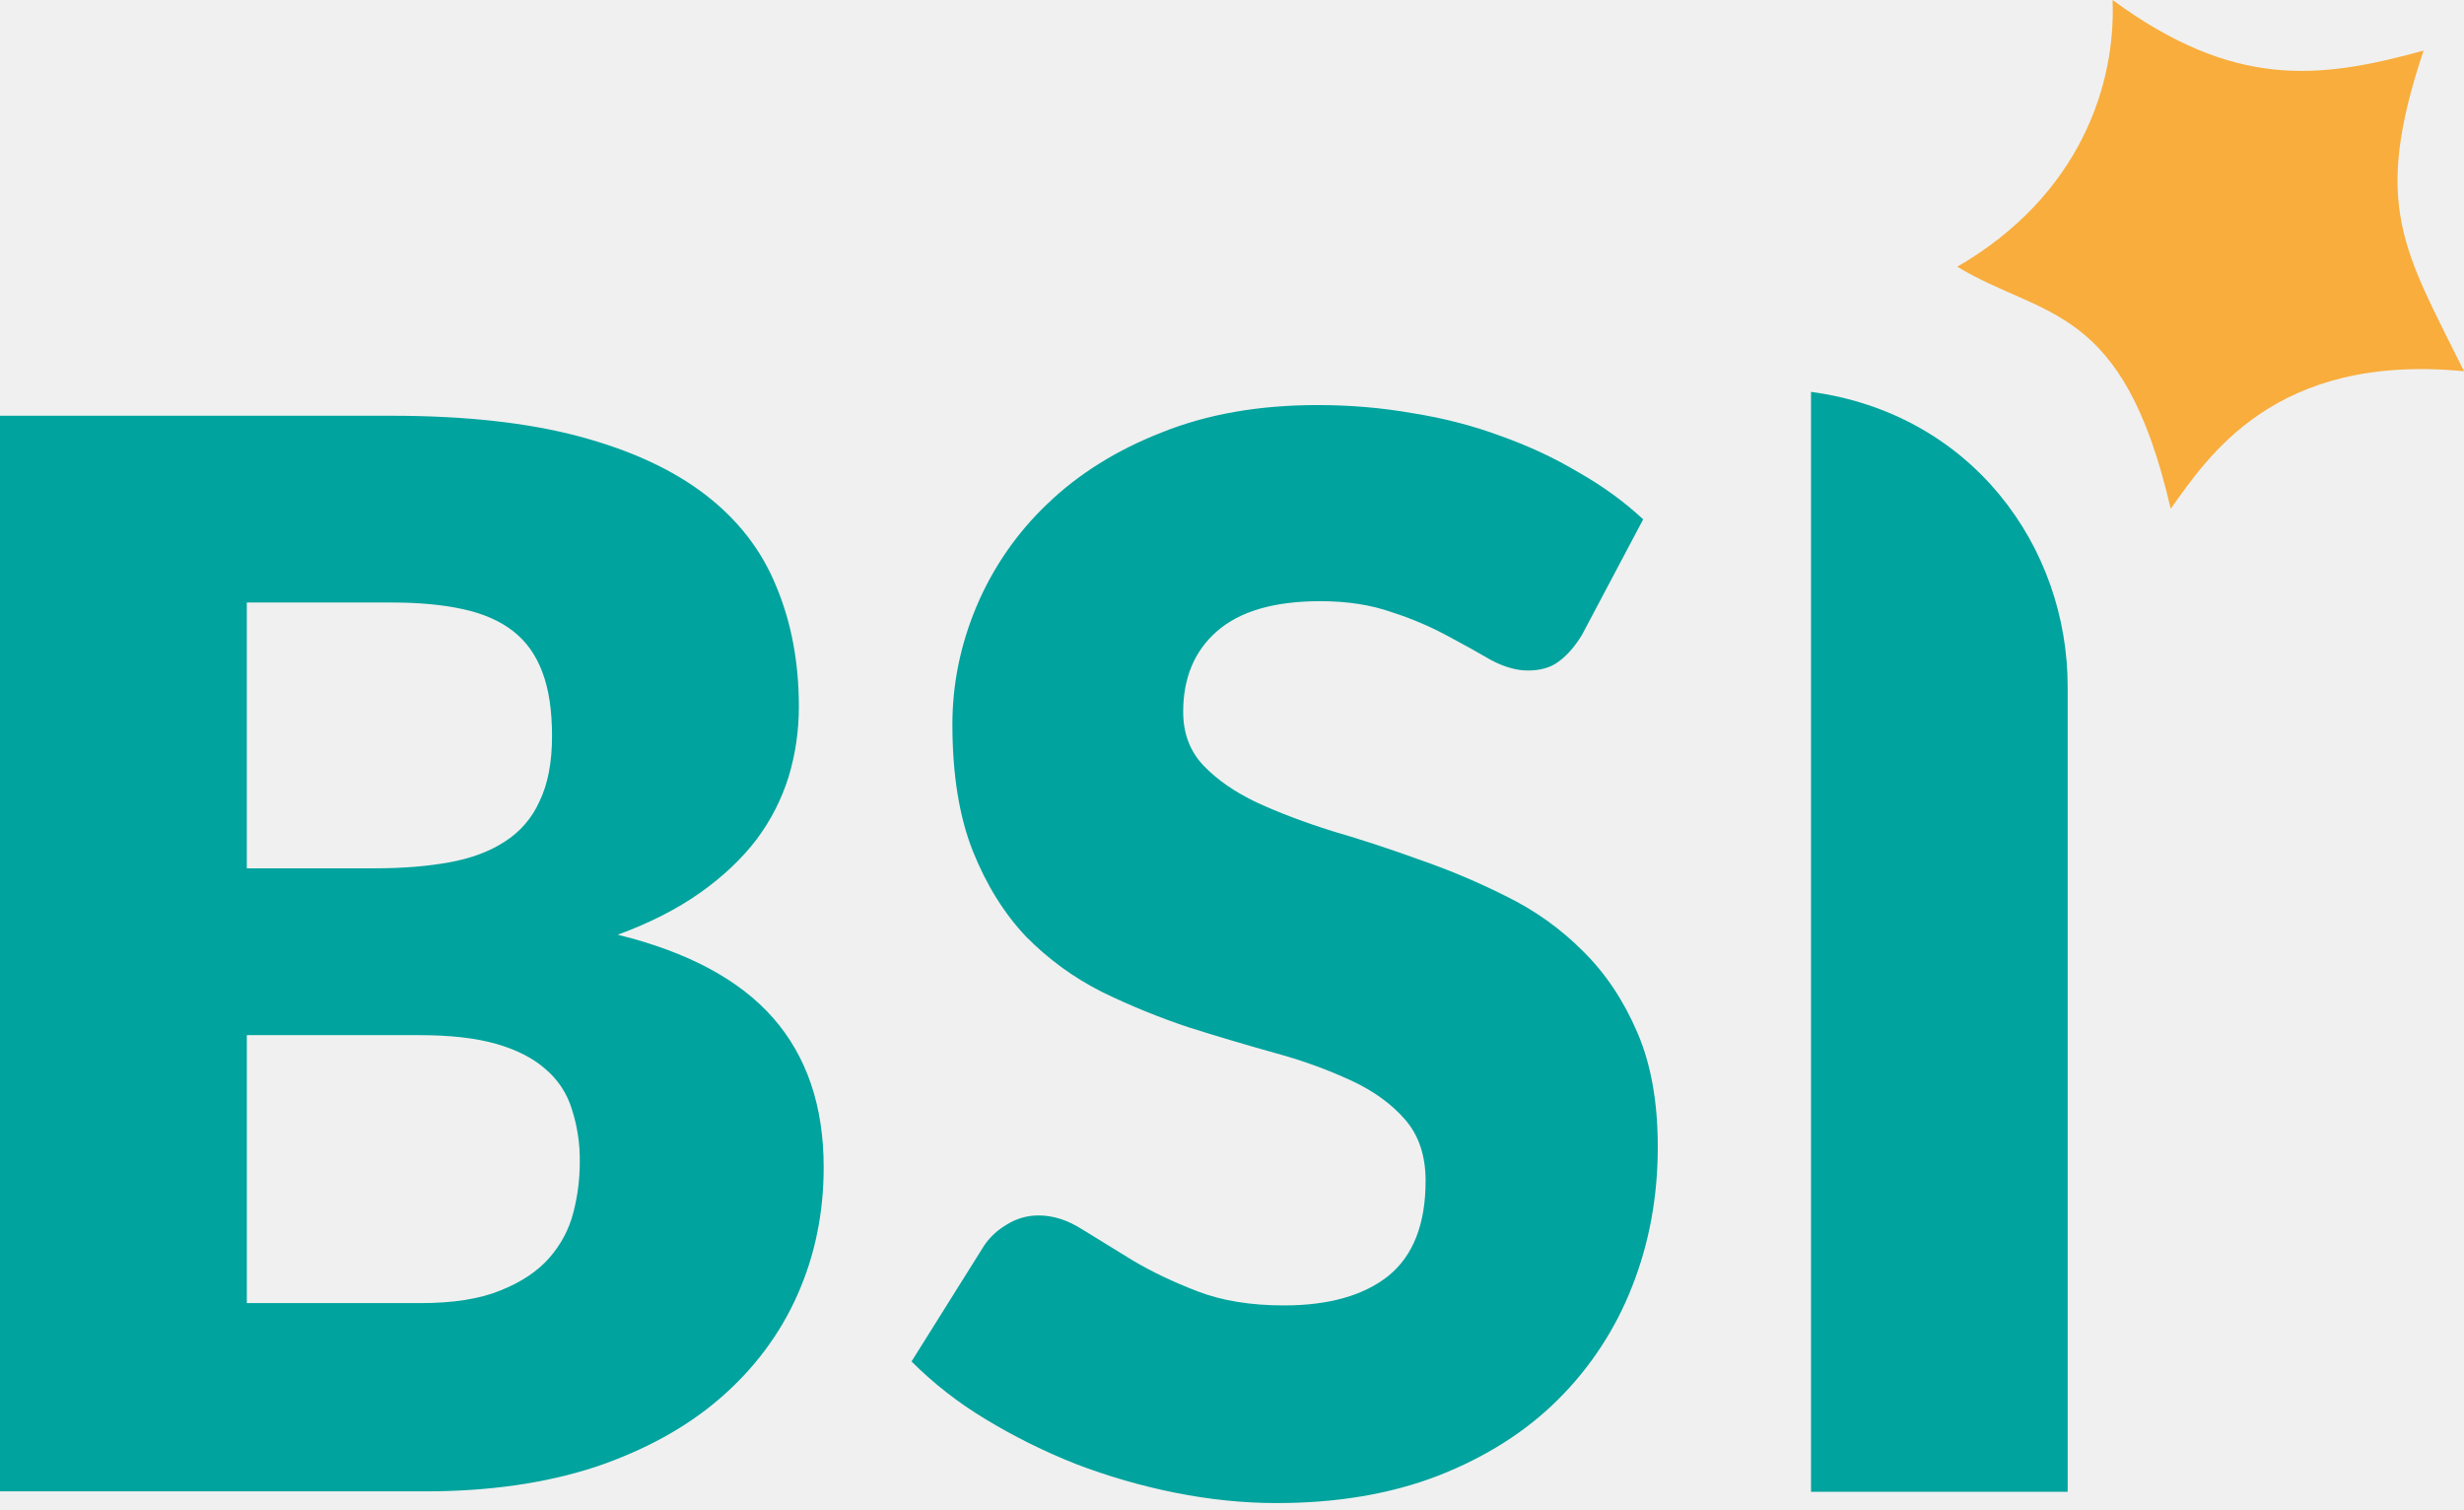
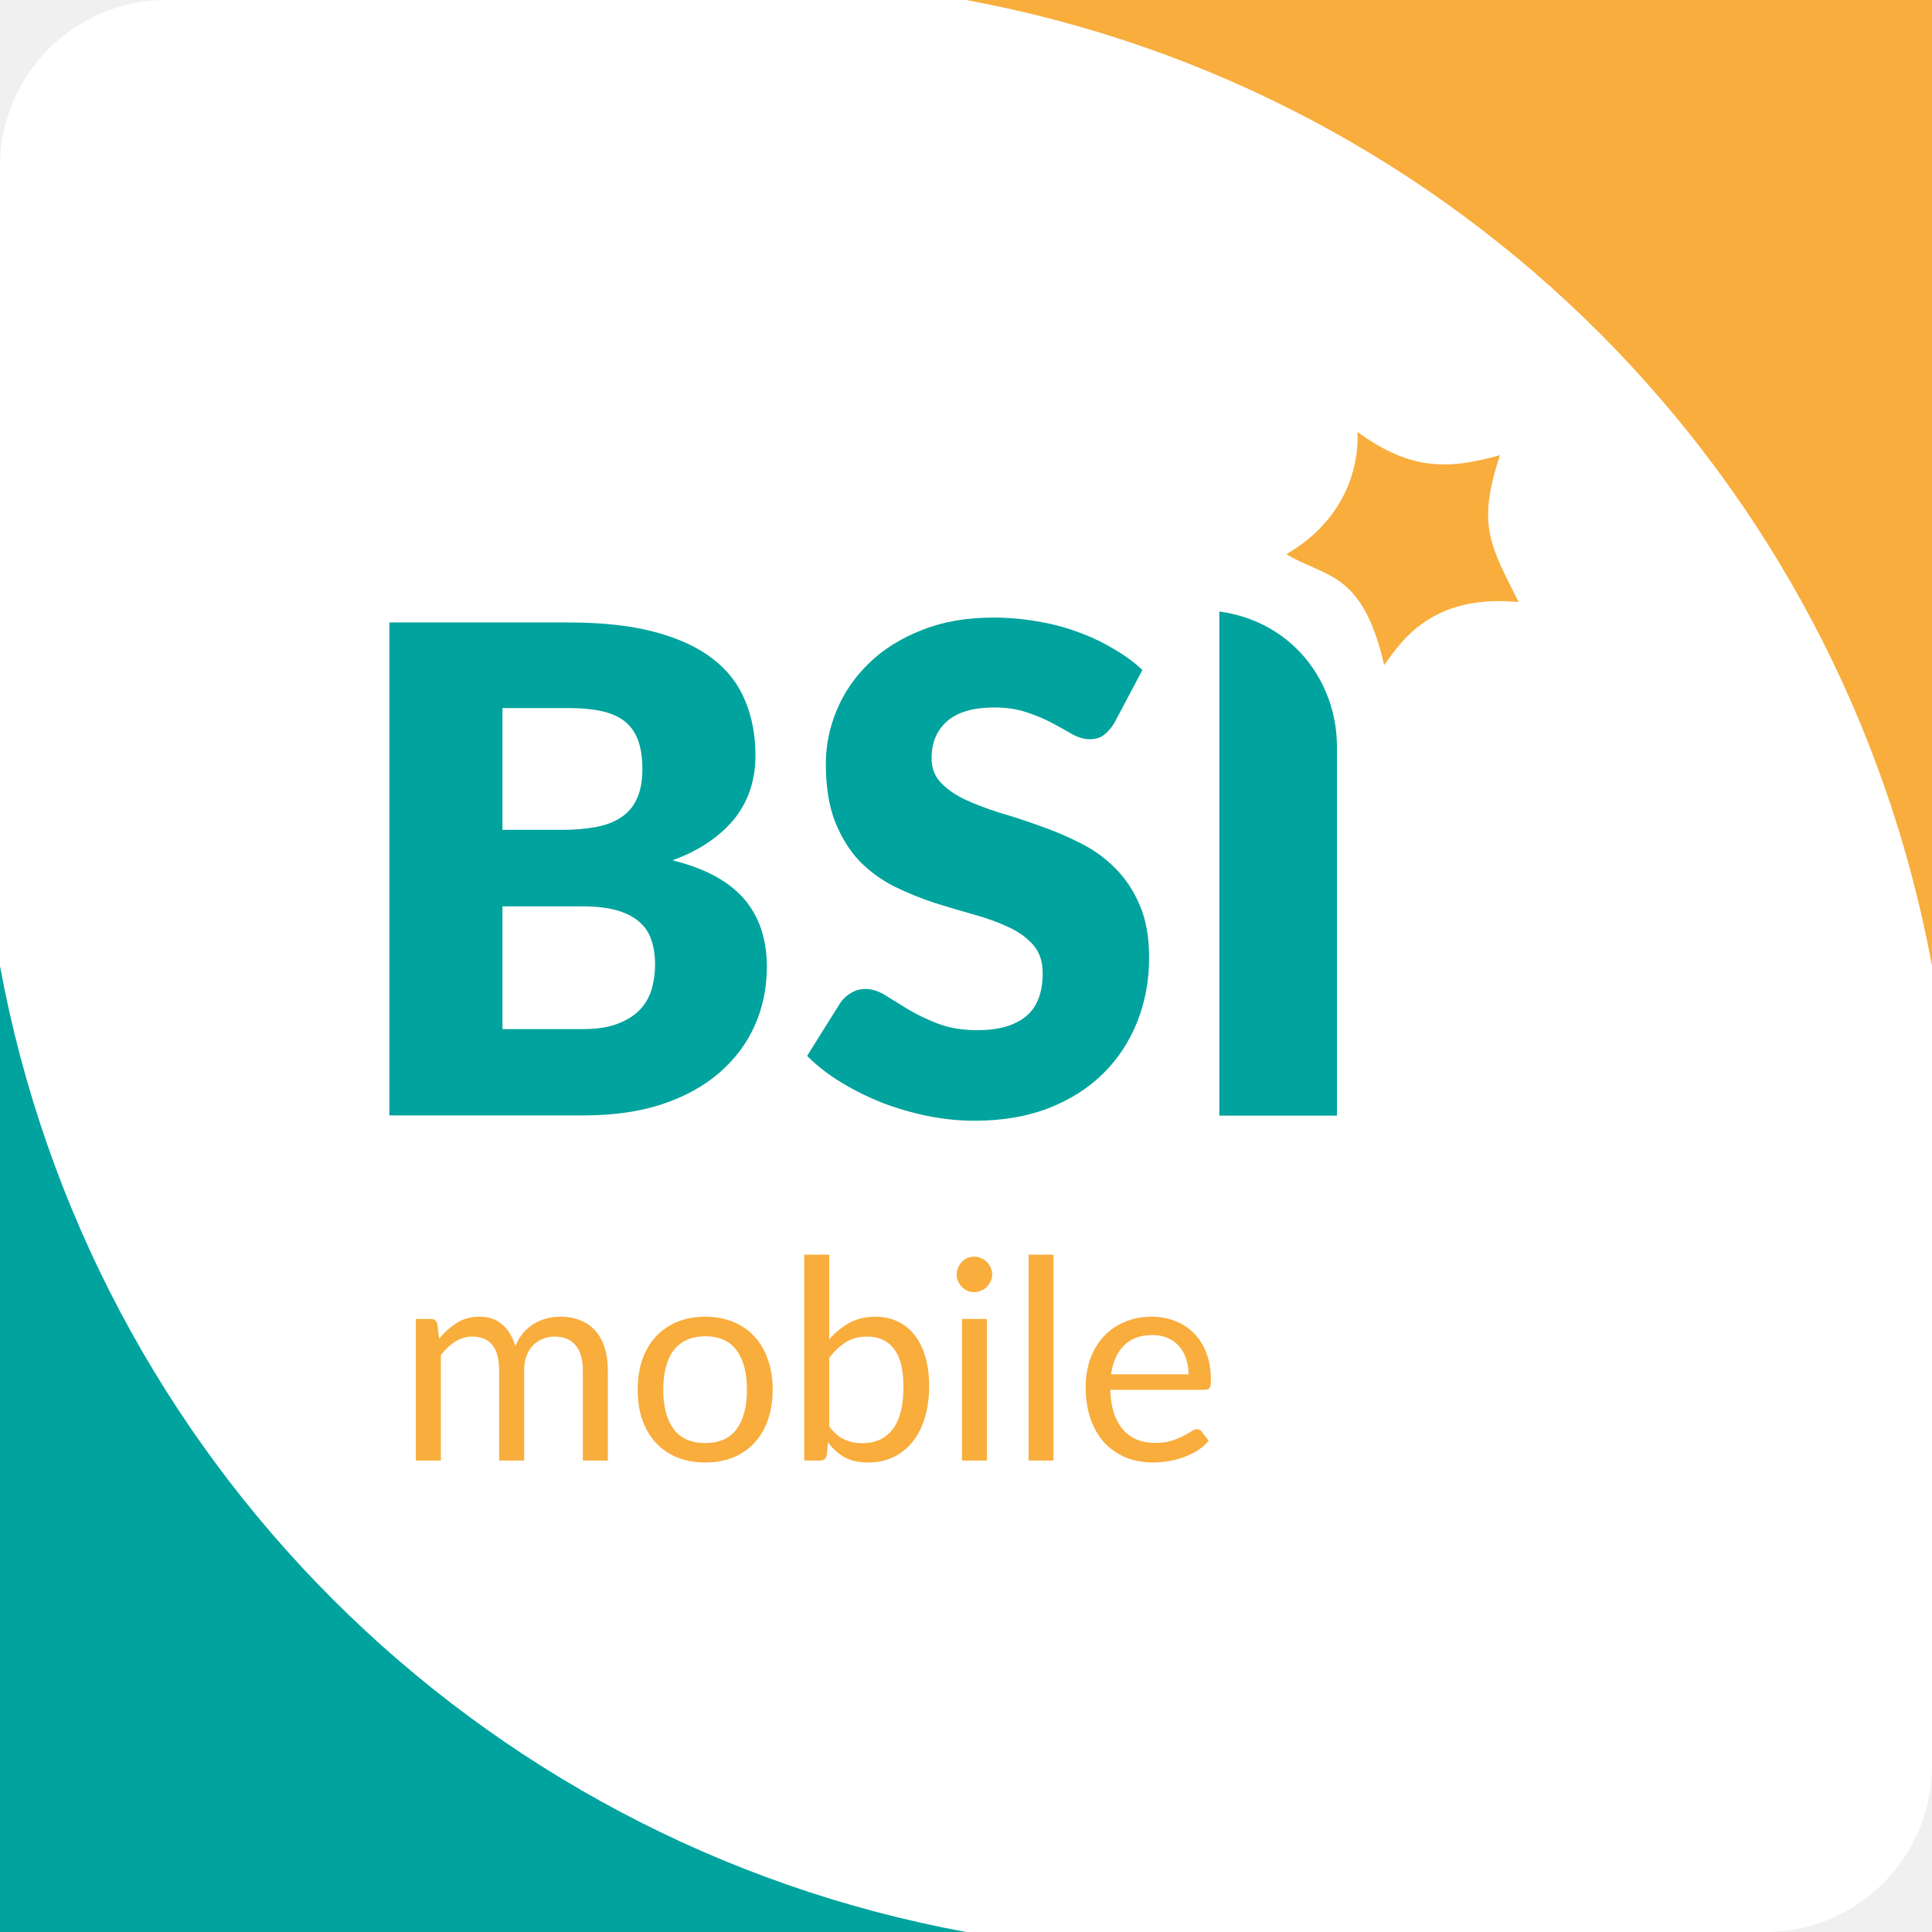
- <svg xmlns="http://www.w3.org/2000/svg" fill="none" viewBox="0 0 80 49">
-   <g clip-path="url(#clip0_3802_10552)">
-     <path fill="#00A39D" d="M13.656 42.307q1.588 0 2.584-.407 1.02-.407 1.589-1.055t.782-1.462a6.5 6.5 0 0 0 .213-1.654 5.3 5.3 0 0 0-.26-1.725 2.73 2.73 0 0 0-.854-1.295q-.593-.527-1.588-.815t-2.514-.287H8.014v8.7zM8.013 19.561v8.63h4.173q1.327 0 2.395-.193 1.066-.192 1.801-.67a2.97 2.97 0 0 0 1.138-1.319q.404-.839.403-2.11 0-1.245-.308-2.06-.307-.84-.948-1.343-.64-.503-1.636-.719-.973-.215-2.323-.216zm4.695-6.063q3.579 0 6.093.67 2.512.672 4.101 1.894 1.59 1.223 2.3 2.972.735 1.75.735 3.907 0 1.175-.332 2.277a6.7 6.7 0 0 1-1.043 2.037q-.712.936-1.826 1.726-1.114.791-2.679 1.366 3.414.84 5.05 2.709t1.636 4.841q0 2.229-.854 4.147-.853 1.918-2.513 3.355-1.636 1.414-4.054 2.23-2.418.79-5.524.79H0V13.498zm38.651 7.122q-.355.574-.759.862-.38.287-.995.287-.546 0-1.186-.335-.616-.36-1.422-.79a10.6 10.6 0 0 0-1.802-.766q-1.02-.36-2.324-.36-2.251 0-3.366.982-1.09.959-1.09 2.61 0 1.053.663 1.748.665.693 1.73 1.197 1.092.503 2.466.933 1.4.408 2.845.934 1.447.502 2.822 1.197a9.2 9.2 0 0 1 2.465 1.772q1.09 1.077 1.755 2.633.663 1.533.663 3.711 0 2.418-.83 4.525a10.6 10.6 0 0 1-2.417 3.687q-1.566 1.556-3.889 2.466-2.3.886-5.24.886-1.61 0-3.295-.336a20 20 0 0 1-3.224-.933 19.5 19.5 0 0 1-2.94-1.46 12.5 12.5 0 0 1-2.394-1.868l2.37-3.783q.285-.407.735-.67a1.93 1.93 0 0 1 1.02-.288q.711 0 1.422.455.736.456 1.636 1.006.925.55 2.11 1.005 1.185.456 2.798.455 2.181 0 3.39-.957 1.21-.982 1.21-3.089 0-1.22-.665-1.987-.663-.765-1.754-1.269a15.5 15.5 0 0 0-2.442-.885 89 89 0 0 1-2.821-.838 23 23 0 0 1-2.821-1.15 9.4 9.4 0 0 1-2.466-1.795q-1.067-1.125-1.73-2.777-.665-1.677-.665-4.118 0-1.964.783-3.83a9.9 9.9 0 0 1 2.3-3.328q1.517-1.46 3.722-2.323 2.205-.885 5.05-.885 1.588 0 3.082.263 1.517.24 2.868.742 1.352.48 2.513 1.173 1.185.67 2.11 1.532z" />
-     <path fill="#F8AD3C" fill-rule="evenodd" d="M80 12.053c-6.153-.6-8.316 2.789-9.523 4.464-1.54-6.699-4.143-6.17-6.928-7.858C67.575 6.322 68.7 2.69 68.59 0c3.943 2.89 6.692 2.58 10.097 1.643C76.992 6.7 78.06 8.125 80 12.053" clip-rule="evenodd" />
-     <path fill="#00A39D" d="M67.132 48.434h-8.333V12.722c5.214.706 8.34 5.02 8.333 9.584z" />
+ <svg xmlns="http://www.w3.org/2000/svg" width="90" height="90" viewBox="0 0 90 90" fill="none">
+   <g clip-path="url(#clip0_3802_8518)">
+     <path d="M0 7.762C0 3.475 3.475 1.54974e-05 7.762 1.54974e-05H82.238C86.525 1.54974e-05 90 3.475 90 7.762V82.238C90 86.525 86.525 90 82.238 90H7.762C3.475 90 0 86.525 0 82.238V7.762Z" fill="white" />
+     <path d="M27.117 47.941C27.814 47.941 28.38 47.852 28.817 47.673C29.264 47.494 29.612 47.263 29.861 46.98C30.111 46.696 30.282 46.376 30.376 46.018C30.469 45.661 30.516 45.298 30.516 44.931C30.516 44.511 30.459 44.132 30.345 43.796C30.241 43.46 30.053 43.176 29.783 42.945C29.523 42.714 29.175 42.535 28.739 42.409C28.302 42.283 27.752 42.22 27.086 42.22H23.407V47.941H27.117ZM23.407 32.985V38.658H26.151C26.733 38.658 27.258 38.616 27.726 38.532C28.193 38.448 28.588 38.301 28.91 38.091C29.243 37.881 29.492 37.592 29.659 37.224C29.835 36.856 29.924 36.394 29.924 35.837C29.924 35.291 29.856 34.839 29.721 34.482C29.586 34.114 29.378 33.82 29.097 33.599C28.817 33.379 28.458 33.221 28.022 33.127C27.596 33.032 27.086 32.985 26.494 32.985H23.407ZM26.494 28.997C28.063 28.997 29.399 29.144 30.5 29.439C31.602 29.733 32.501 30.148 33.197 30.684C33.894 31.22 34.398 31.871 34.709 32.638C35.032 33.405 35.193 34.261 35.193 35.207C35.193 35.722 35.12 36.221 34.974 36.704C34.829 37.177 34.6 37.623 34.289 38.044C33.977 38.453 33.577 38.832 33.088 39.178C32.6 39.525 32.013 39.825 31.327 40.077C32.823 40.444 33.93 41.038 34.647 41.858C35.364 42.677 35.723 43.738 35.723 45.041C35.723 46.018 35.536 46.927 35.161 47.768C34.787 48.608 34.237 49.344 33.509 49.974C32.792 50.594 31.903 51.083 30.843 51.44C29.783 51.786 28.573 51.96 27.211 51.96H18.138V28.997H26.494Z" fill="#00A39D" />
+     <path d="M51.909 33.681C51.753 33.933 51.587 34.121 51.41 34.247C51.244 34.373 51.025 34.436 50.755 34.436C50.516 34.436 50.256 34.363 49.976 34.216C49.706 34.059 49.394 33.885 49.04 33.696C48.697 33.508 48.303 33.34 47.856 33.193C47.409 33.035 46.9 32.957 46.328 32.957C45.341 32.957 44.603 33.172 44.114 33.602C43.636 34.022 43.397 34.594 43.397 35.318C43.397 35.78 43.543 36.163 43.834 36.467C44.125 36.771 44.504 37.034 44.972 37.254C45.45 37.474 45.99 37.679 46.593 37.868C47.206 38.047 47.83 38.251 48.464 38.482C49.098 38.702 49.716 38.965 50.319 39.269C50.932 39.574 51.472 39.962 51.94 40.434C52.418 40.906 52.803 41.483 53.094 42.166C53.385 42.837 53.53 43.651 53.53 44.606C53.53 45.666 53.348 46.657 52.984 47.581C52.621 48.505 52.091 49.313 51.394 50.005C50.708 50.687 49.856 51.228 48.838 51.627C47.83 52.015 46.681 52.209 45.393 52.209C44.686 52.209 43.964 52.136 43.226 51.989C42.498 51.842 41.791 51.637 41.105 51.375C40.42 51.102 39.775 50.782 39.172 50.414C38.57 50.047 38.045 49.638 37.598 49.187L39.157 46.699C39.282 46.521 39.443 46.374 39.64 46.259C39.848 46.133 40.072 46.07 40.31 46.07C40.622 46.07 40.934 46.169 41.246 46.369C41.568 46.568 41.927 46.789 42.322 47.03C42.727 47.271 43.189 47.492 43.709 47.691C44.229 47.891 44.842 47.99 45.548 47.99C46.505 47.99 47.248 47.78 47.778 47.361C48.308 46.93 48.573 46.253 48.573 45.33C48.573 44.795 48.427 44.359 48.136 44.023C47.845 43.687 47.461 43.409 46.983 43.189C46.515 42.968 45.98 42.774 45.377 42.606C44.774 42.438 44.156 42.255 43.522 42.056C42.888 41.846 42.27 41.594 41.667 41.3C41.064 40.995 40.523 40.602 40.045 40.119C39.578 39.626 39.199 39.017 38.907 38.293C38.617 37.559 38.471 36.656 38.471 35.586C38.471 34.725 38.642 33.885 38.985 33.067C39.328 32.248 39.832 31.519 40.498 30.879C41.163 30.238 41.978 29.729 42.945 29.352C43.912 28.963 45.018 28.769 46.266 28.769C46.962 28.769 47.637 28.827 48.292 28.942C48.957 29.047 49.586 29.21 50.178 29.43C50.771 29.64 51.322 29.897 51.831 30.202C52.35 30.495 52.813 30.831 53.218 31.209L51.909 33.681Z" fill="#00A39D" />
+     <path fill-rule="evenodd" clip-rule="evenodd" d="M70.742 28.047C66.696 27.653 65.273 29.881 64.48 30.983C63.468 26.578 61.756 26.925 59.925 25.816C62.571 24.279 63.312 21.891 63.239 20.122C65.831 22.023 67.639 21.819 69.877 21.203C68.764 24.527 69.467 25.465 70.742 28.047Z" fill="#F8AD3C" />
+     <path d="M62.28 51.969H56.801V28.487C60.23 28.952 62.285 31.788 62.28 34.789V51.969Z" fill="#00A39D" />
+     <path d="M19.372 68.037V61.442H20.069C20.233 61.442 20.335 61.523 20.375 61.683L20.459 62.36C20.702 62.061 20.976 61.816 21.279 61.625C21.583 61.434 21.935 61.338 22.334 61.338C22.776 61.338 23.134 61.462 23.408 61.709C23.686 61.957 23.885 62.291 24.007 62.712C24.102 62.473 24.224 62.267 24.371 62.093C24.523 61.92 24.692 61.776 24.879 61.664C25.066 61.551 25.263 61.468 25.471 61.416C25.684 61.364 25.899 61.338 26.116 61.338C26.463 61.338 26.771 61.395 27.04 61.508C27.314 61.616 27.544 61.776 27.73 61.989C27.921 62.202 28.067 62.464 28.166 62.777C28.266 63.085 28.316 63.439 28.316 63.838V68.037H27.151V63.838C27.151 63.321 27.038 62.931 26.812 62.666C26.587 62.397 26.261 62.263 25.836 62.263C25.645 62.263 25.463 62.297 25.289 62.367C25.12 62.432 24.97 62.529 24.84 62.66C24.71 62.79 24.606 62.955 24.528 63.154C24.454 63.35 24.417 63.578 24.417 63.838V68.037H23.252V63.838C23.252 63.308 23.145 62.913 22.933 62.653C22.72 62.393 22.41 62.263 22.002 62.263C21.715 62.263 21.451 62.341 21.208 62.497C20.965 62.649 20.741 62.857 20.537 63.122V68.037H19.372Z" fill="#F8AD3C" />
+     <path d="M32.857 61.338C33.338 61.338 33.772 61.419 34.158 61.579C34.545 61.74 34.875 61.968 35.148 62.263C35.421 62.558 35.63 62.916 35.773 63.337C35.92 63.753 35.994 64.22 35.994 64.736C35.994 65.257 35.92 65.726 35.773 66.142C35.63 66.559 35.421 66.915 35.148 67.21C34.875 67.505 34.545 67.733 34.158 67.893C33.772 68.049 33.338 68.128 32.857 68.128C32.371 68.128 31.932 68.049 31.542 67.893C31.155 67.733 30.826 67.505 30.552 67.21C30.279 66.915 30.068 66.559 29.921 66.142C29.778 65.726 29.706 65.257 29.706 64.736C29.706 64.22 29.778 63.753 29.921 63.337C30.068 62.916 30.279 62.558 30.552 62.263C30.826 61.968 31.155 61.74 31.542 61.579C31.932 61.419 32.371 61.338 32.857 61.338ZM32.857 67.223C33.508 67.223 33.994 67.006 34.315 66.572C34.636 66.133 34.796 65.524 34.796 64.743C34.796 63.957 34.636 63.345 34.315 62.907C33.994 62.469 33.508 62.249 32.857 62.249C32.527 62.249 32.238 62.306 31.991 62.419C31.748 62.532 31.544 62.694 31.379 62.907C31.218 63.12 31.097 63.382 31.014 63.695C30.936 64.003 30.897 64.352 30.897 64.743C30.897 65.524 31.058 66.133 31.379 66.572C31.704 67.006 32.197 67.223 32.857 67.223Z" fill="#F8AD3C" />
+     <path d="M38.629 66.448C38.842 66.735 39.074 66.936 39.325 67.053C39.581 67.171 39.861 67.229 40.165 67.229C40.786 67.229 41.261 67.01 41.591 66.572C41.921 66.133 42.086 65.48 42.086 64.612C42.086 63.805 41.938 63.213 41.643 62.835C41.352 62.453 40.935 62.263 40.393 62.263C40.016 62.263 39.686 62.349 39.404 62.523C39.126 62.697 38.868 62.942 38.629 63.258V66.448ZM38.629 62.393C38.907 62.072 39.219 61.816 39.566 61.625C39.918 61.434 40.321 61.338 40.777 61.338C41.163 61.338 41.511 61.412 41.819 61.559C42.131 61.707 42.396 61.922 42.613 62.204C42.83 62.482 42.995 62.82 43.108 63.219C43.225 63.619 43.283 64.068 43.283 64.567C43.283 65.101 43.218 65.587 43.088 66.025C42.958 66.463 42.769 66.839 42.522 67.151C42.279 67.459 41.981 67.7 41.63 67.874C41.278 68.043 40.883 68.128 40.445 68.128C40.011 68.128 39.645 68.047 39.345 67.887C39.05 67.722 38.792 67.49 38.57 67.19L38.512 67.789C38.477 67.954 38.377 68.037 38.212 68.037H37.464V58.448H38.629V62.393Z" fill="#F8AD3C" />
+     <path d="M45.973 61.442V68.037H44.814V61.442H45.973ZM46.22 59.372C46.22 59.485 46.196 59.592 46.148 59.691C46.105 59.787 46.044 59.874 45.966 59.952C45.892 60.026 45.803 60.084 45.699 60.127C45.599 60.171 45.493 60.193 45.38 60.193C45.267 60.193 45.161 60.171 45.061 60.127C44.966 60.084 44.881 60.026 44.807 59.952C44.734 59.874 44.675 59.787 44.632 59.691C44.588 59.592 44.566 59.485 44.566 59.372C44.566 59.26 44.588 59.153 44.632 59.053C44.675 58.949 44.734 58.86 44.807 58.786C44.881 58.708 44.966 58.648 45.061 58.604C45.161 58.561 45.267 58.539 45.38 58.539C45.493 58.539 45.599 58.561 45.699 58.604C45.803 58.648 45.892 58.708 45.966 58.786C46.044 58.86 46.105 58.949 46.148 59.053C46.196 59.153 46.22 59.26 46.22 59.372Z" fill="#F8AD3C" />
+     <path d="M49.074 58.448V68.037H47.915V58.448H49.074Z" fill="#F8AD3C" />
+     <path d="M55.367 64.02C55.367 63.751 55.328 63.506 55.249 63.285C55.176 63.059 55.065 62.866 54.917 62.705C54.774 62.54 54.598 62.414 54.39 62.328C54.182 62.236 53.945 62.191 53.681 62.191C53.125 62.191 52.685 62.354 52.359 62.679C52.038 63 51.838 63.447 51.76 64.02H55.367ZM56.304 67.112C56.161 67.286 55.989 67.438 55.79 67.568C55.59 67.694 55.375 67.798 55.145 67.88C54.92 67.963 54.685 68.023 54.442 68.062C54.199 68.106 53.958 68.128 53.72 68.128C53.264 68.128 52.843 68.052 52.457 67.9C52.075 67.743 51.743 67.518 51.461 67.223C51.183 66.923 50.966 66.555 50.81 66.116C50.654 65.678 50.576 65.174 50.576 64.606C50.576 64.146 50.645 63.716 50.784 63.317C50.927 62.918 51.131 62.573 51.396 62.282C51.66 61.987 51.984 61.757 52.366 61.592C52.748 61.423 53.177 61.338 53.655 61.338C54.05 61.338 54.414 61.406 54.748 61.54C55.087 61.67 55.377 61.861 55.62 62.113C55.868 62.36 56.061 62.668 56.2 63.037C56.339 63.402 56.408 63.818 56.408 64.287C56.408 64.469 56.389 64.591 56.349 64.651C56.31 64.712 56.237 64.743 56.128 64.743H51.721C51.734 65.159 51.791 65.522 51.891 65.83C51.995 66.138 52.138 66.396 52.32 66.604C52.502 66.808 52.719 66.962 52.971 67.067C53.223 67.166 53.505 67.216 53.817 67.216C54.108 67.216 54.358 67.184 54.566 67.119C54.779 67.049 54.961 66.975 55.113 66.897C55.265 66.819 55.39 66.748 55.49 66.683C55.594 66.613 55.683 66.578 55.757 66.578C55.853 66.578 55.926 66.615 55.978 66.689L56.304 67.112Z" fill="#F8AD3C" />
+     <path d="M90 3.8147e-06L45 0C67.881 4.215 85.785 22.119 90 45V3.8147e-06Z" fill="#F8AD3C" />
+     <path d="M0 90L45 90C22.119 85.785 4.215 67.881 7.74872e-06 45L0 90Z" fill="#00A39D" />
  </g>
  <defs>
-     <clipPath id="clip0_3802_10552">
-       <path fill="#fff" d="M0 0h80v48.798H0z" />
+     <clipPath id="clip0_3802_8518">
+       <rect width="90" height="90" fill="white" />
    </clipPath>
  </defs>
</svg>
